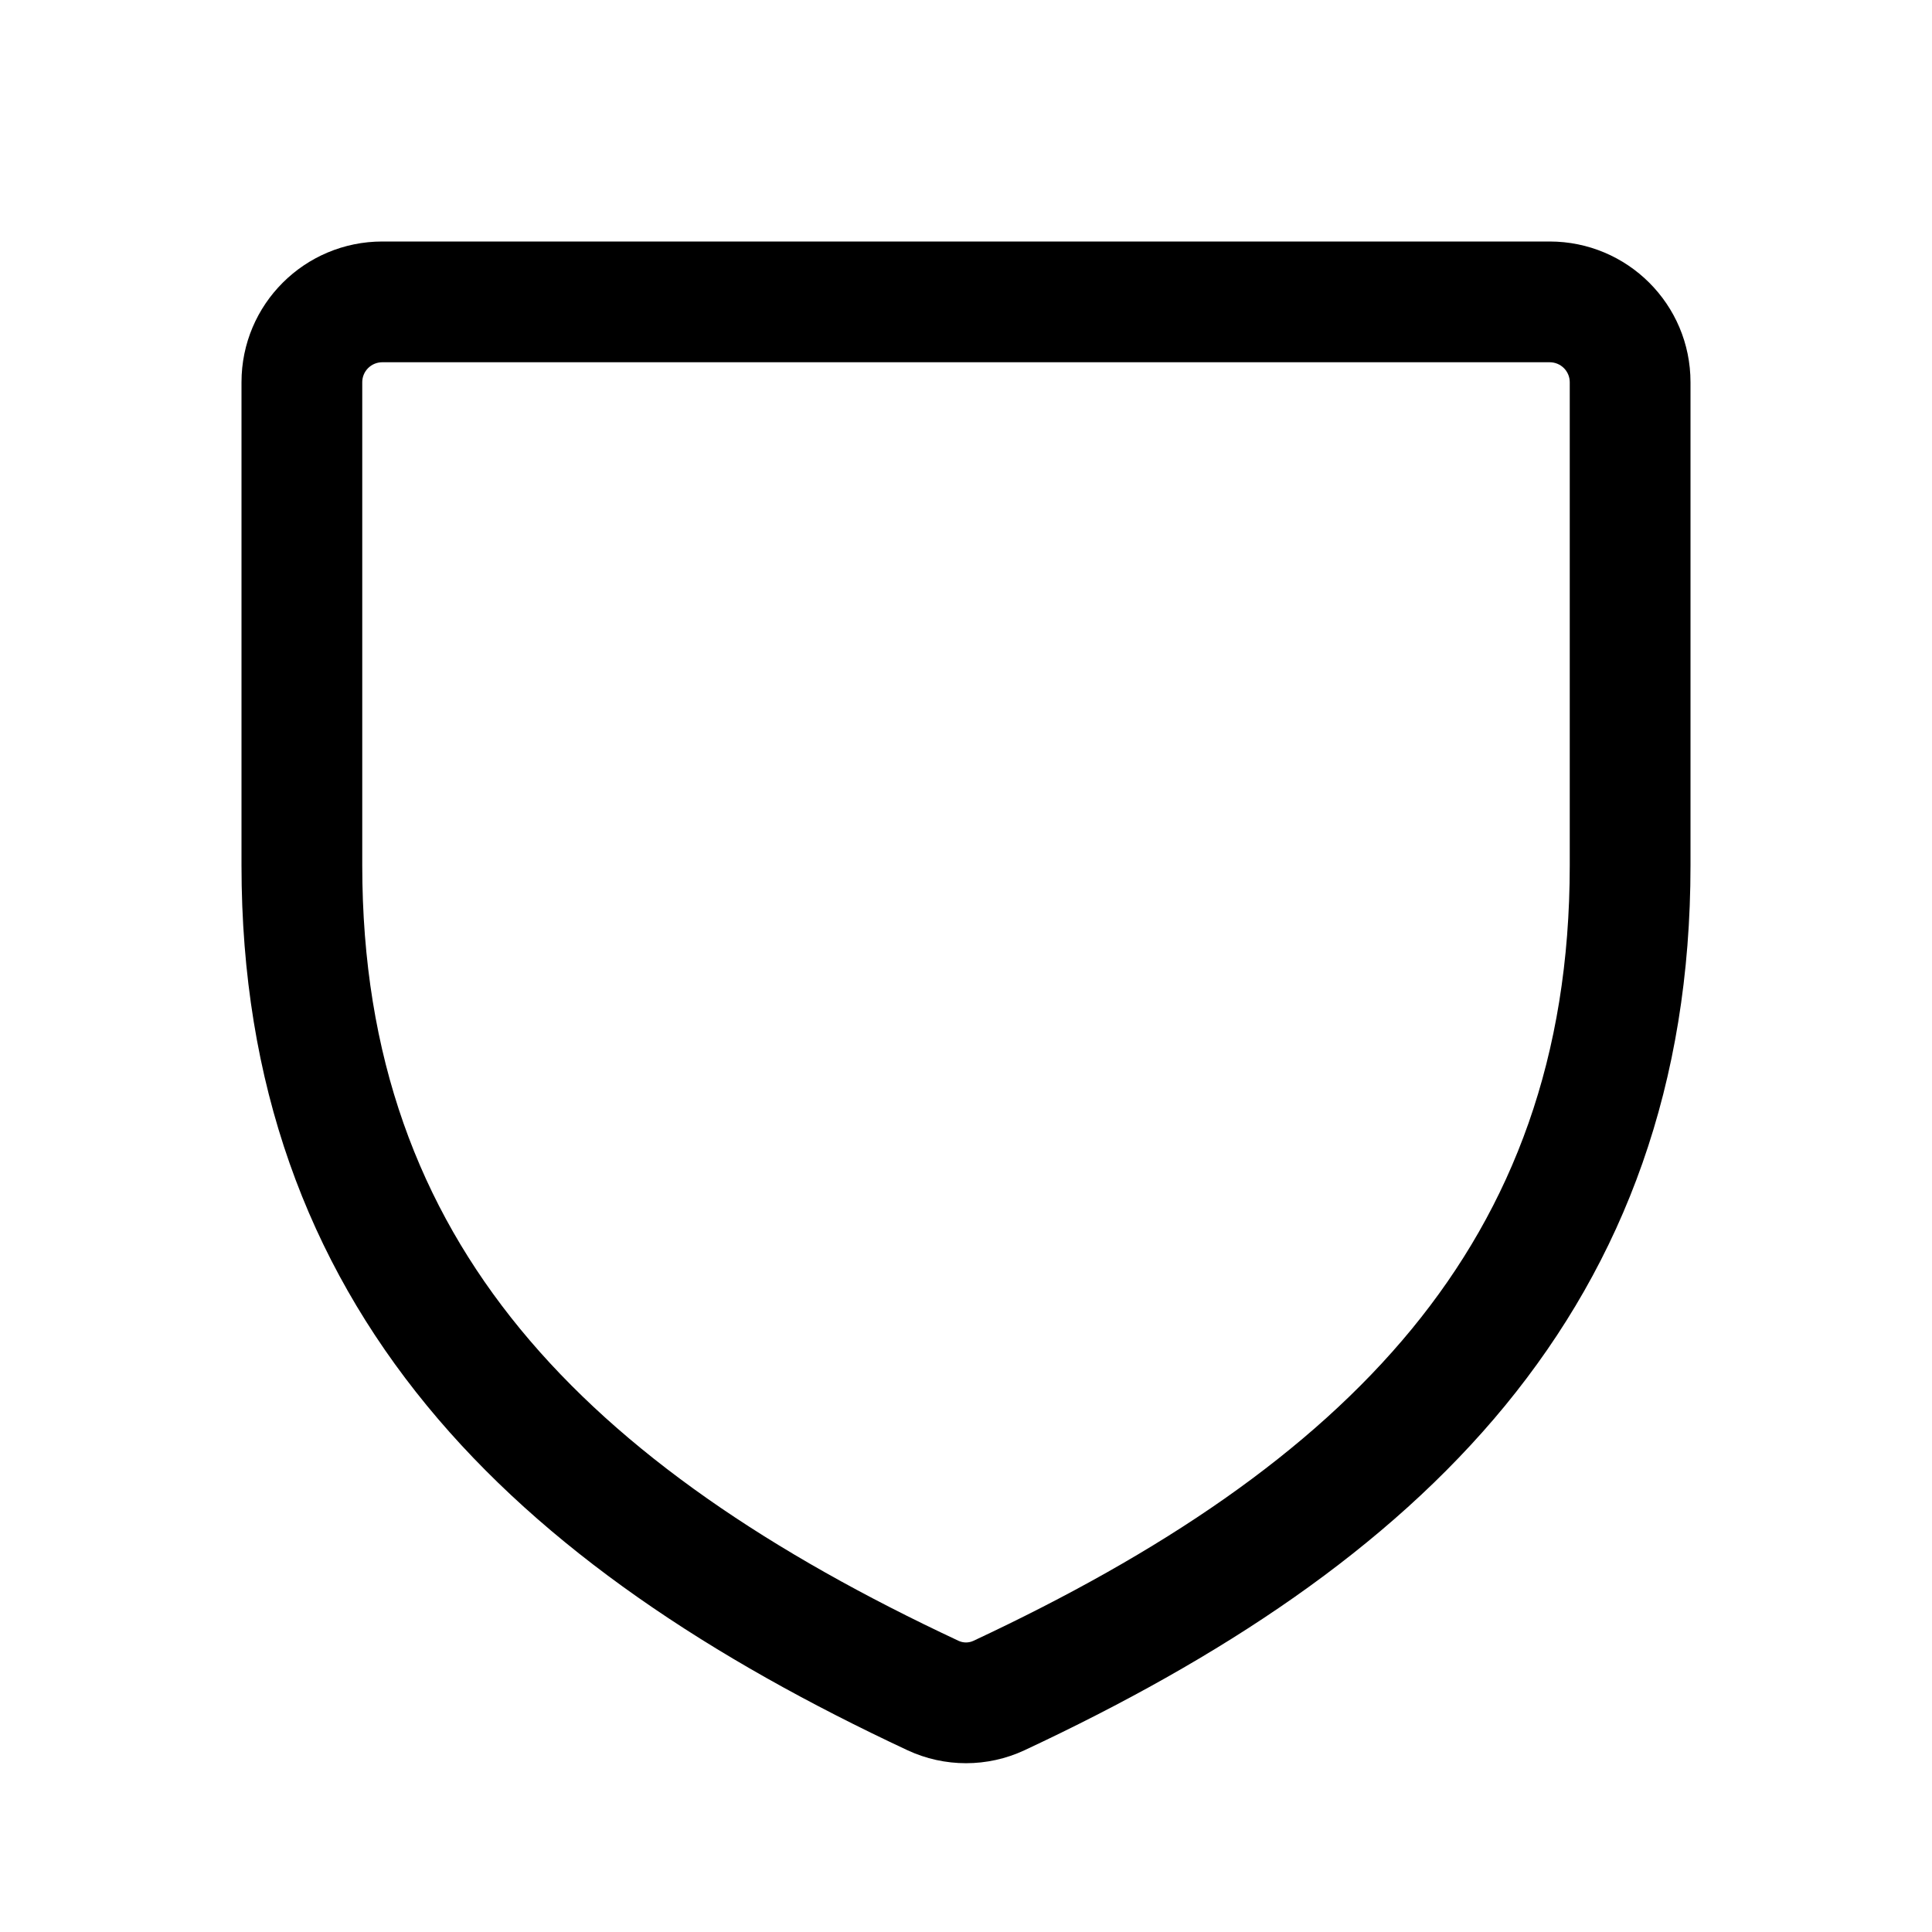
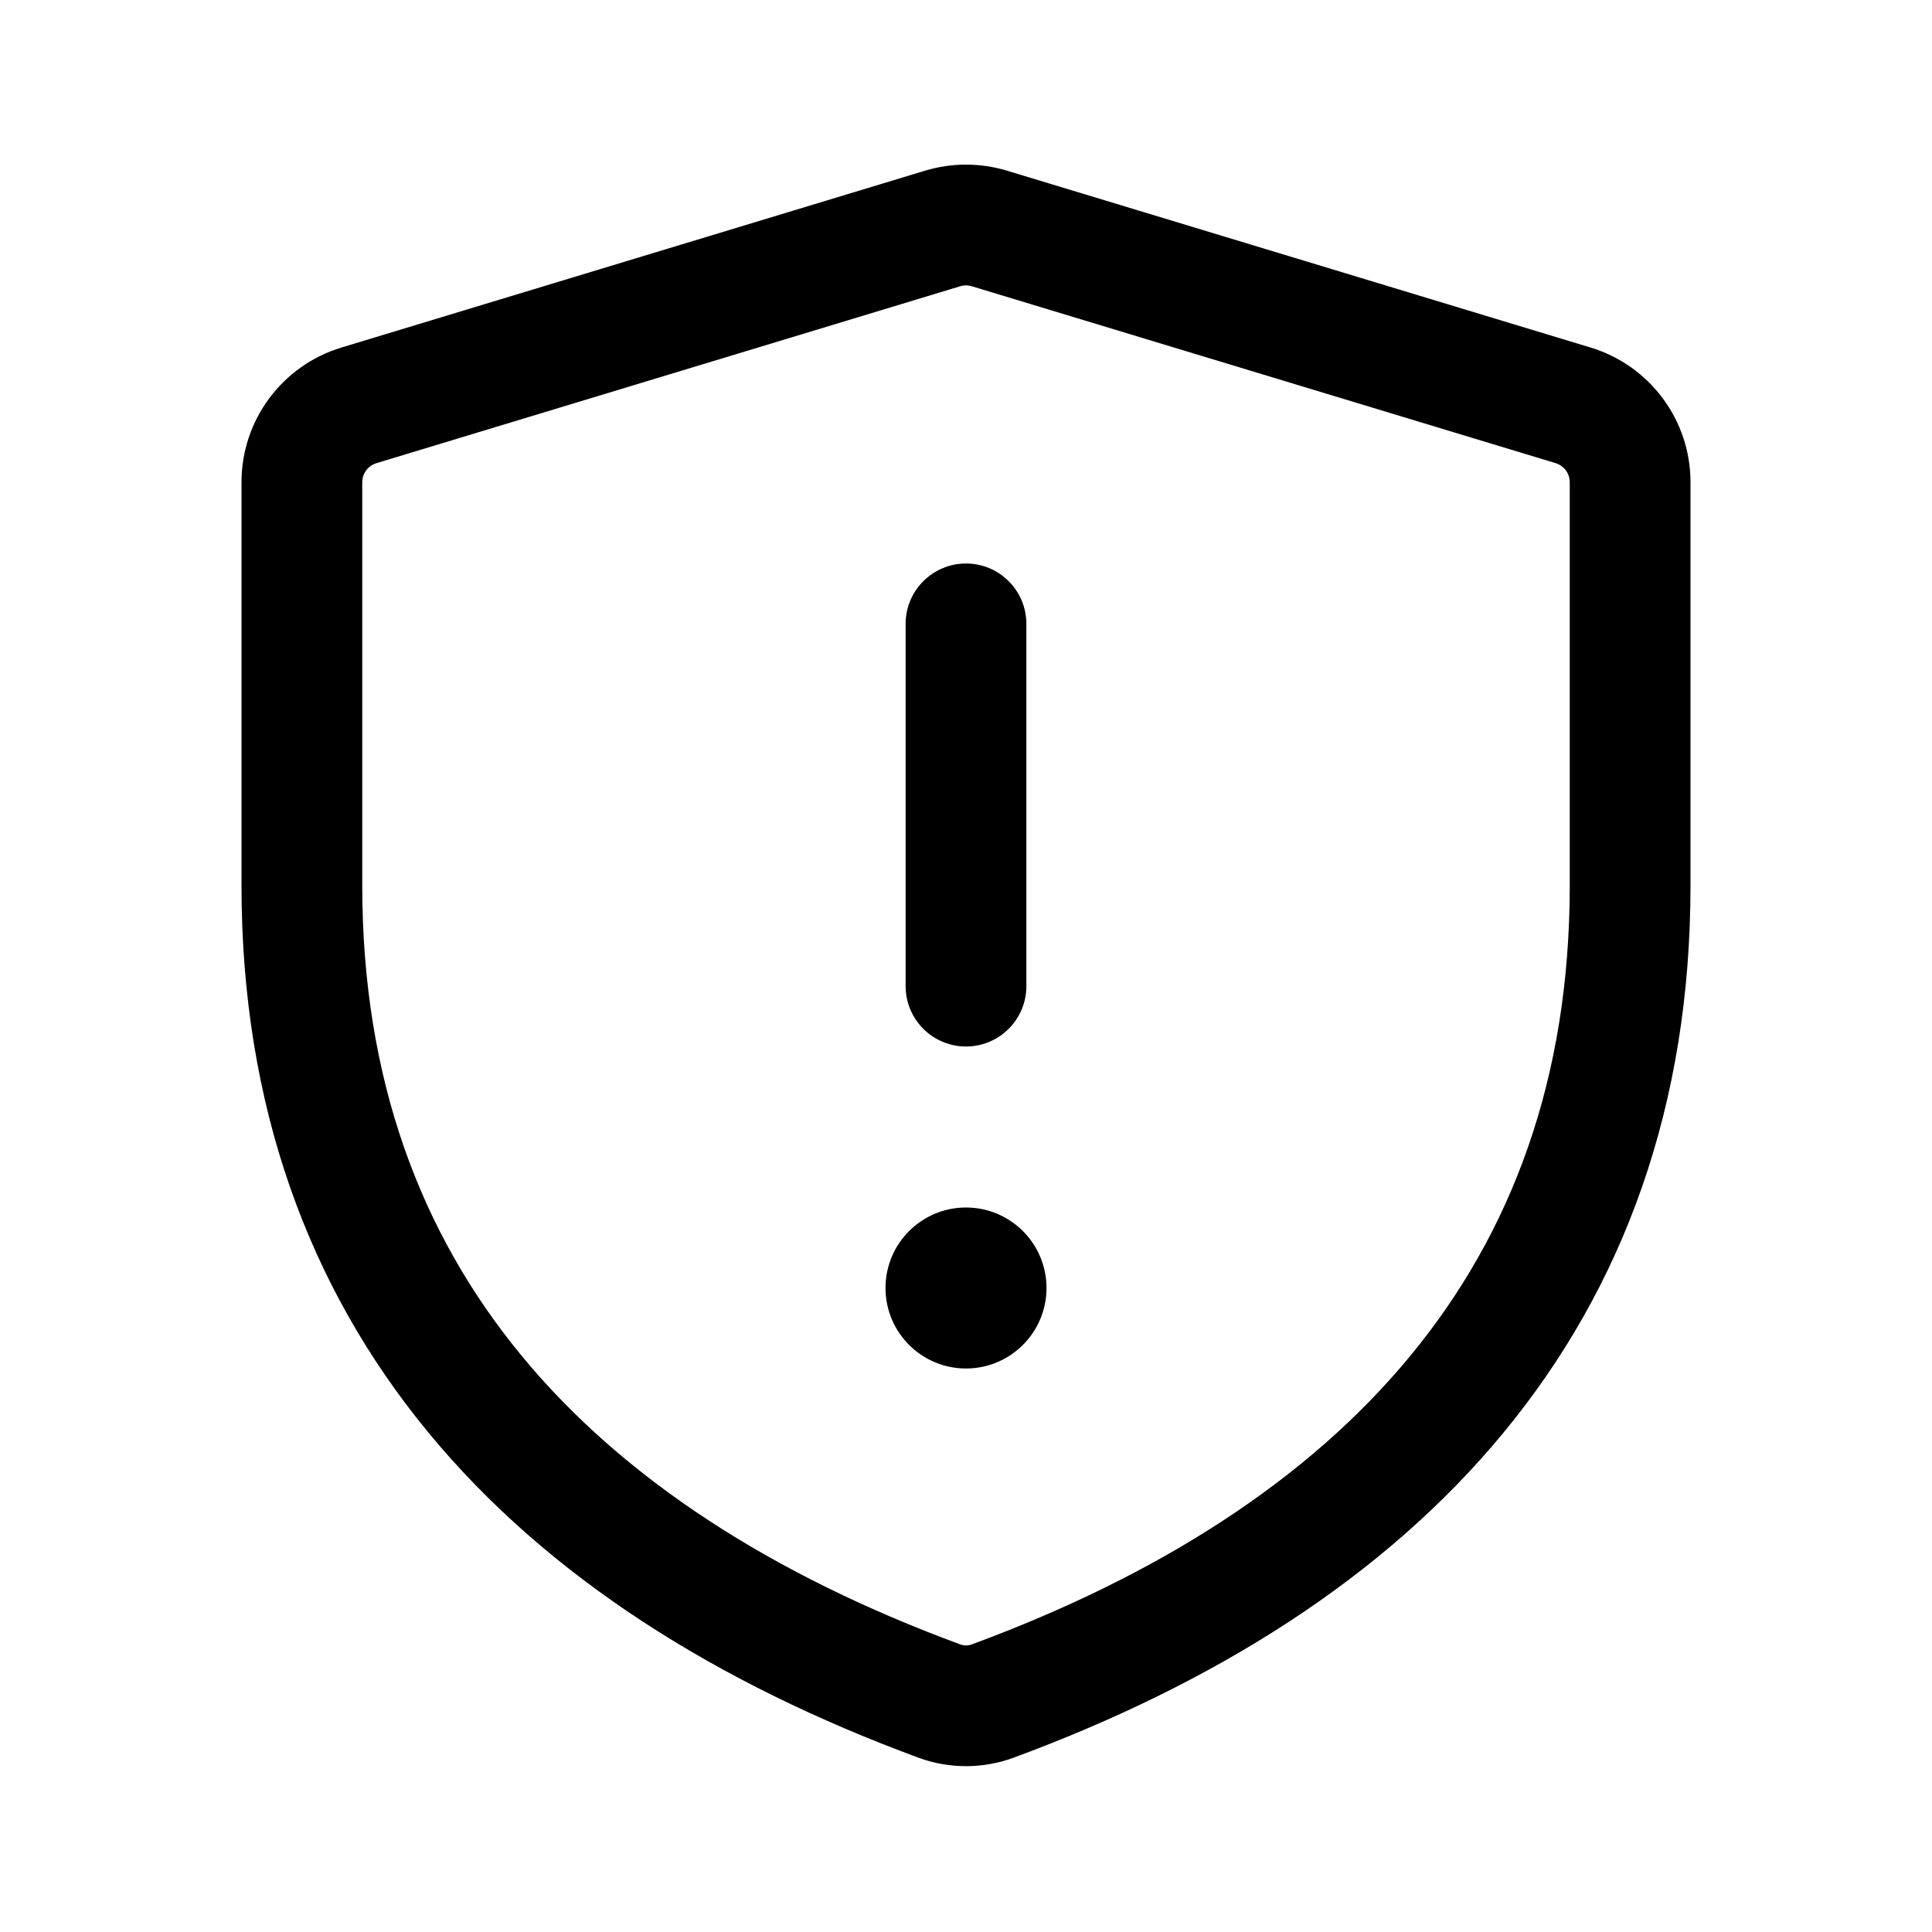
<svg xmlns="http://www.w3.org/2000/svg" width="24" height="24" viewBox="0 0 24 24">
-   <path fill-rule="evenodd" clip-rule="evenodd" d="M4.75 4.5C4.61 4.5 4.5 4.612 4.5 4.748L4.5 10.75C4.5 13.135 5.212 14.986 6.462 16.509C7.727 18.049 9.576 19.292 11.908 20.383C11.966 20.41 12.034 20.41 12.092 20.383C14.424 19.292 16.273 18.049 17.538 16.509C18.788 14.986 19.5 13.135 19.5 10.75V4.748C19.5 4.612 19.39 4.5 19.25 4.5H4.75ZM3 4.748C3 3.78 3.785 3 4.75 3H19.25C20.215 3 21 3.78 21 4.748V10.75C21 13.47 20.175 15.66 18.697 17.461C17.233 19.243 15.162 20.603 12.727 21.742C12.267 21.957 11.733 21.957 11.273 21.742C8.838 20.603 6.766 19.243 5.303 17.461C3.825 15.66 3 13.47 3 10.75L3 4.748Z" />
+   <path fill-rule="evenodd" clip-rule="evenodd" d="M12.072 3.556C12.025 3.541 11.975 3.541 11.928 3.556L4.678 5.753C4.571 5.785 4.5 5.882 4.5 5.99L4.5 11C4.5 13.403 5.223 15.32 6.484 16.847C7.754 18.385 9.607 19.571 11.93 20.428C11.975 20.444 12.025 20.444 12.07 20.428C14.393 19.571 16.246 18.385 17.516 16.847C18.777 15.32 19.5 13.403 19.5 11V5.99C19.5 5.882 19.429 5.785 19.323 5.753L12.072 3.556ZM11.492 2.12C11.823 2.02 12.177 2.02 12.508 2.12L19.758 4.317C20.494 4.54 21 5.218 21 5.99V11C21 13.731 20.169 15.991 18.673 17.802C17.186 19.602 15.08 20.916 12.59 21.835C12.21 21.975 11.79 21.975 11.41 21.835C8.92 20.916 6.813 19.602 5.327 17.802C3.831 15.991 3 13.731 3 11L3 5.99C3 5.218 3.506 4.54 4.242 4.317L11.492 2.12ZM13 16C13 16.552 12.552 17 12 17C11.448 17 11 16.552 11 16C11 15.448 11.448 15 12 15C12.552 15 13 15.448 13 16ZM12.75 7.75C12.75 7.336 12.414 7 12 7C11.586 7 11.25 7.336 11.25 7.75V12.25C11.25 12.664 11.586 13 12 13C12.414 13 12.75 12.664 12.75 12.25V7.75Z" />
</svg>
